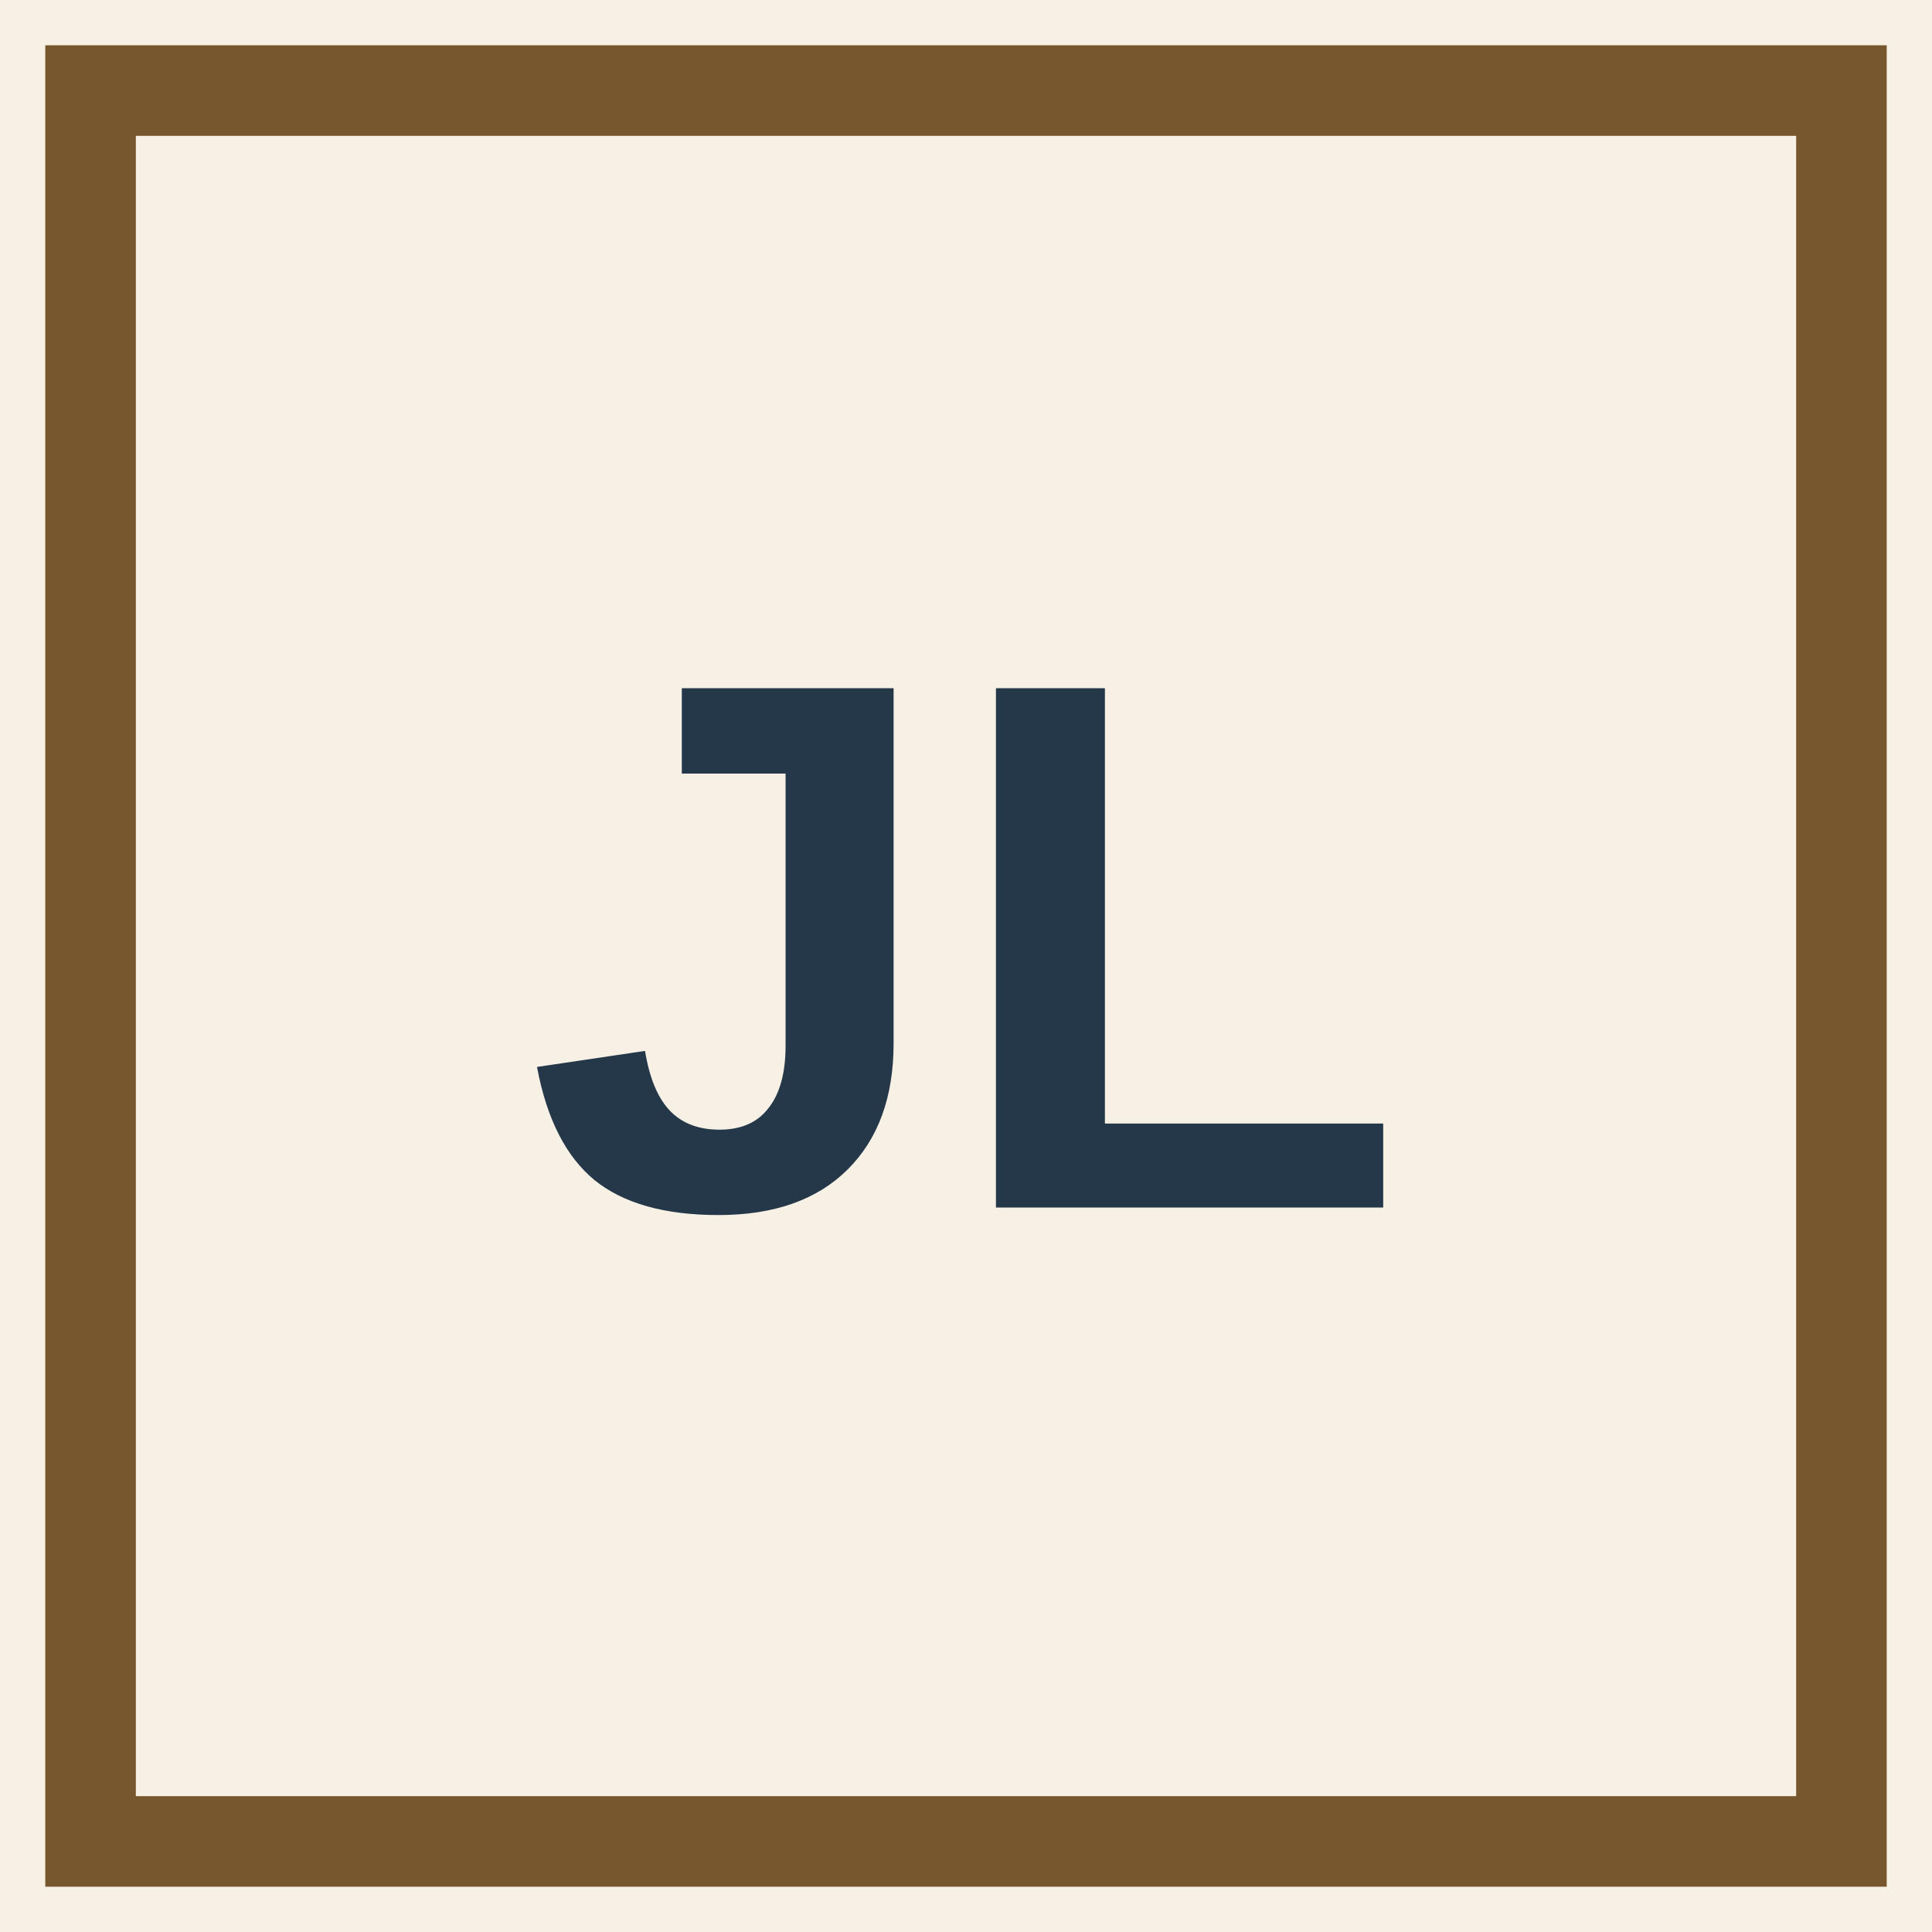
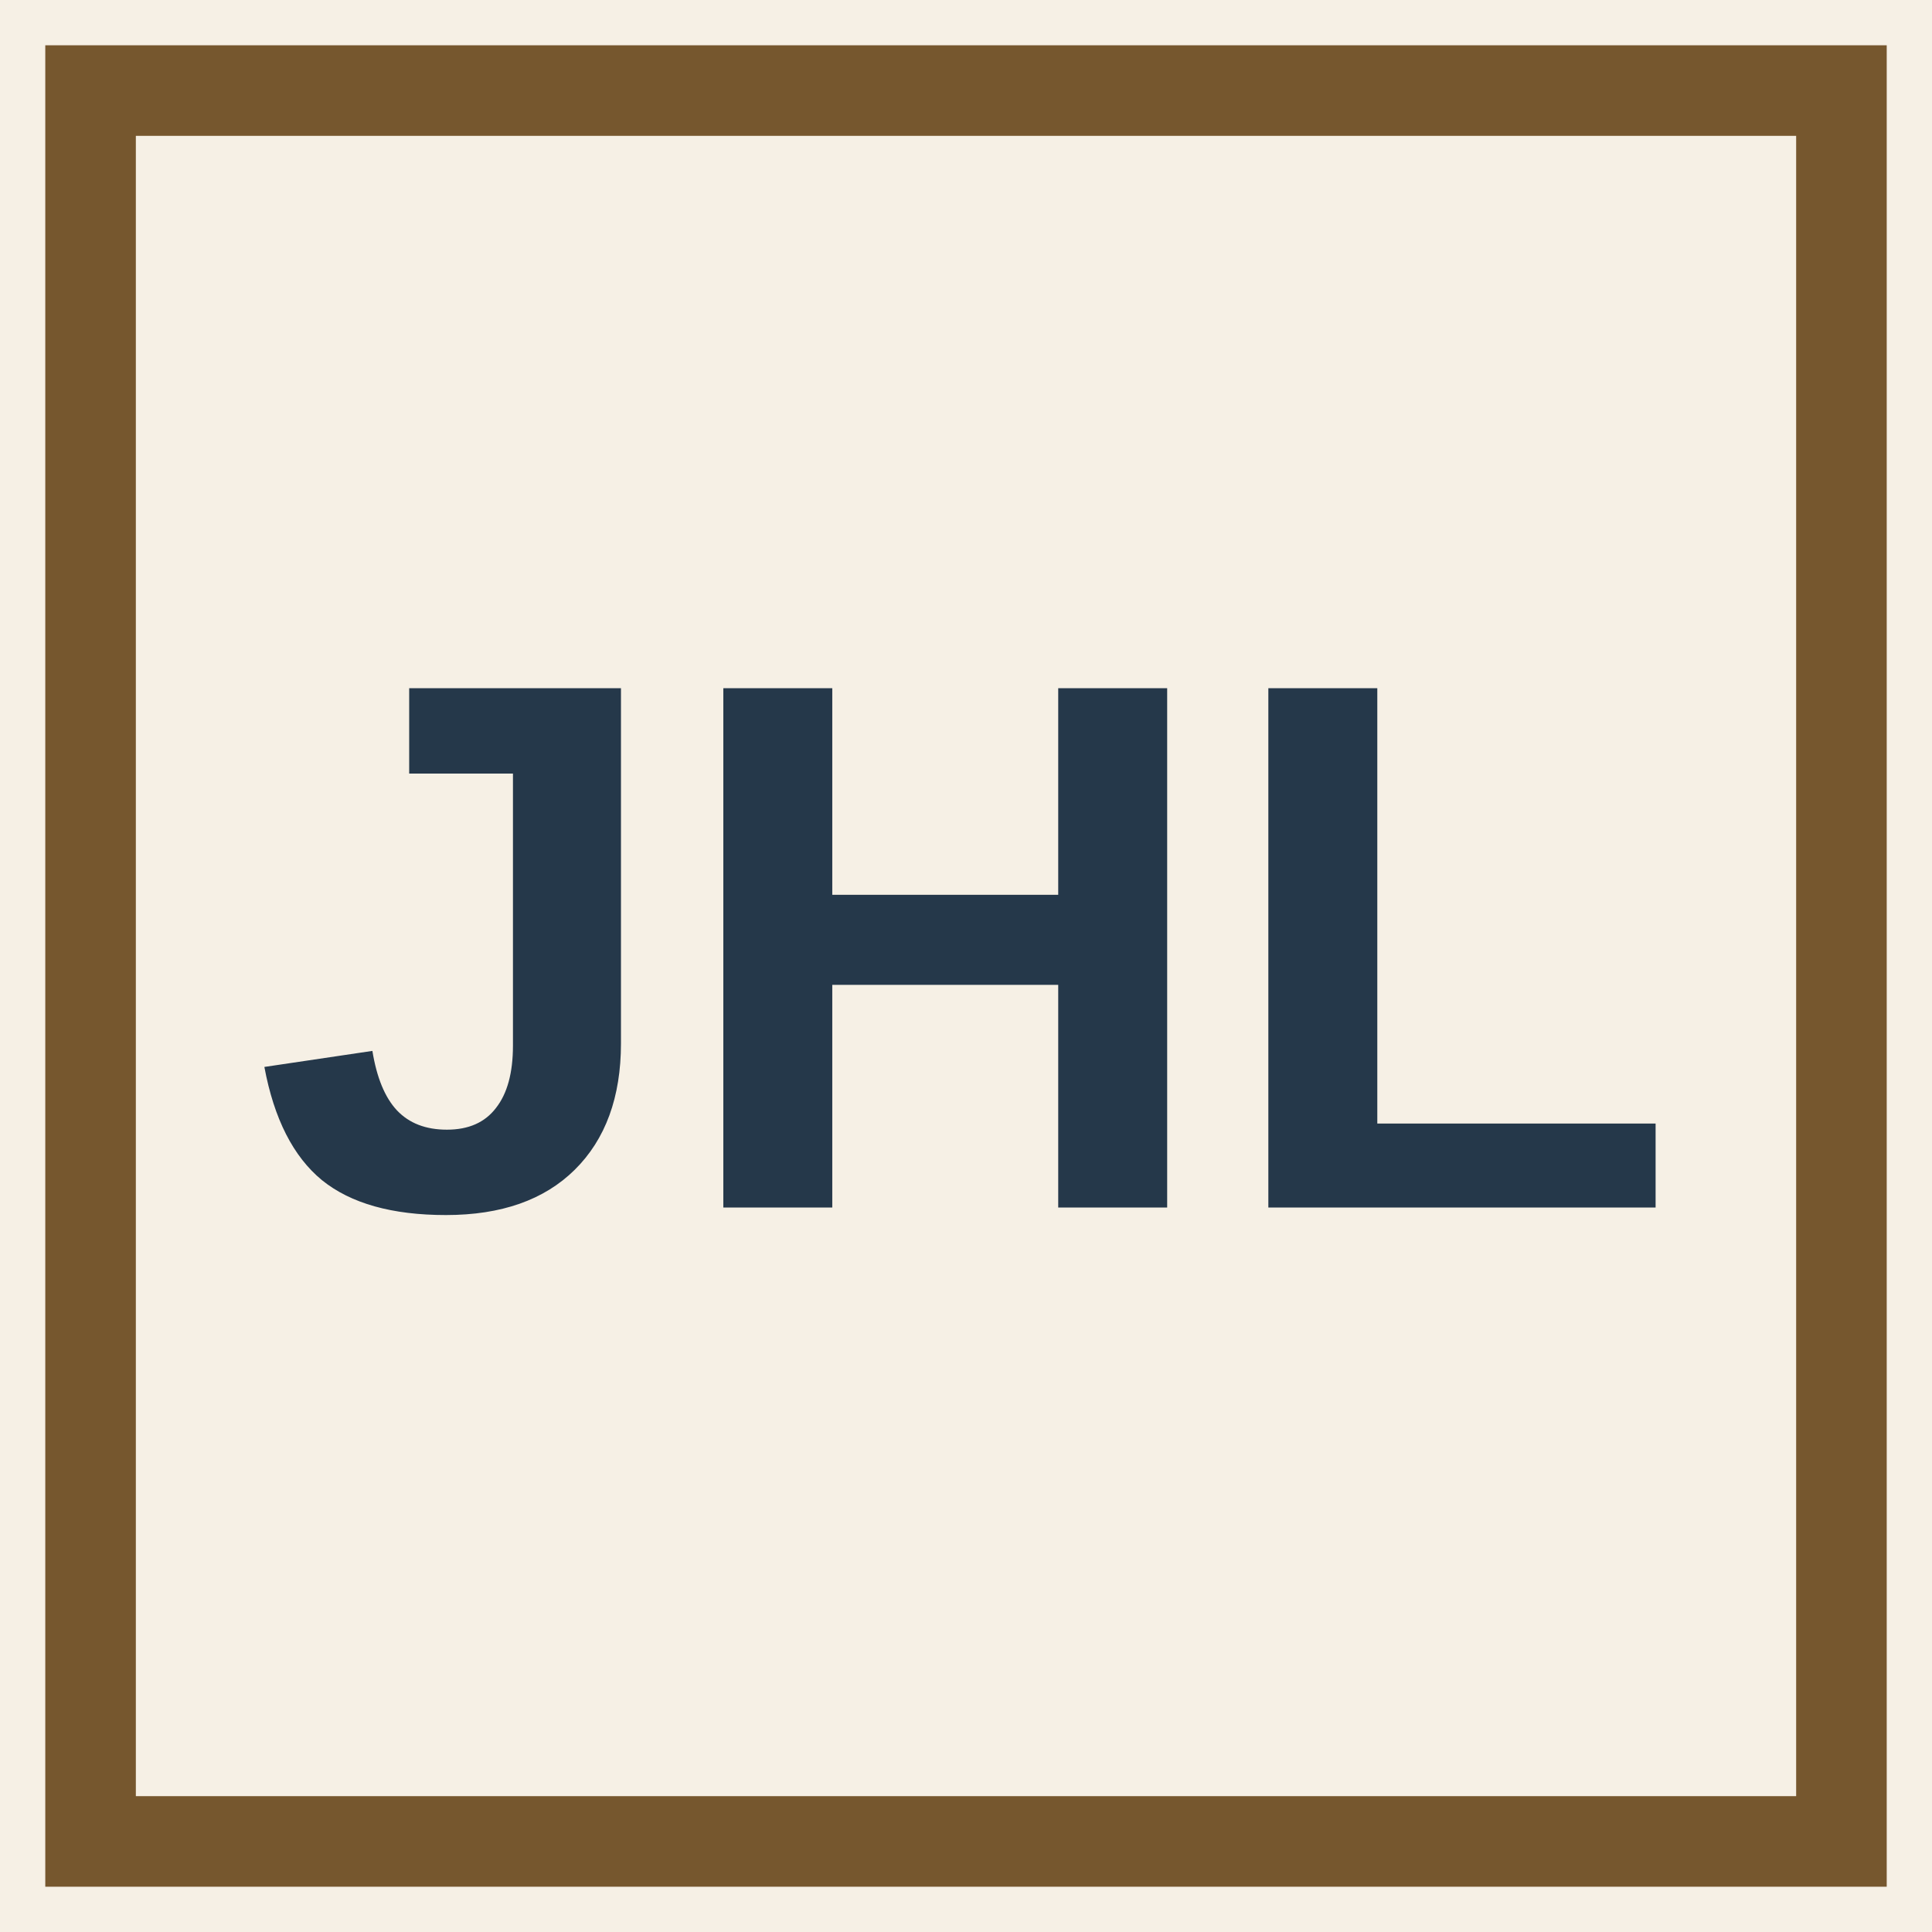
<svg xmlns="http://www.w3.org/2000/svg" viewBox="0 0 64 64">
  <rect width="64" height="64" fill="#F6F0E5" />
  <rect x="3" y="3" width="58" height="58" fill="none" stroke="#76572E" stroke-width="3" />
-   <text x="32" y="40" text-anchor="middle" font-family="Arial,sans-serif" font-size="25" font-weight="700" fill="#25384A">JL</text>
+   <text x="32" y="40" text-anchor="middle" font-family="Arial,sans-serif" font-size="25" font-weight="700" fill="#25384A">JHL</text>
</svg>
